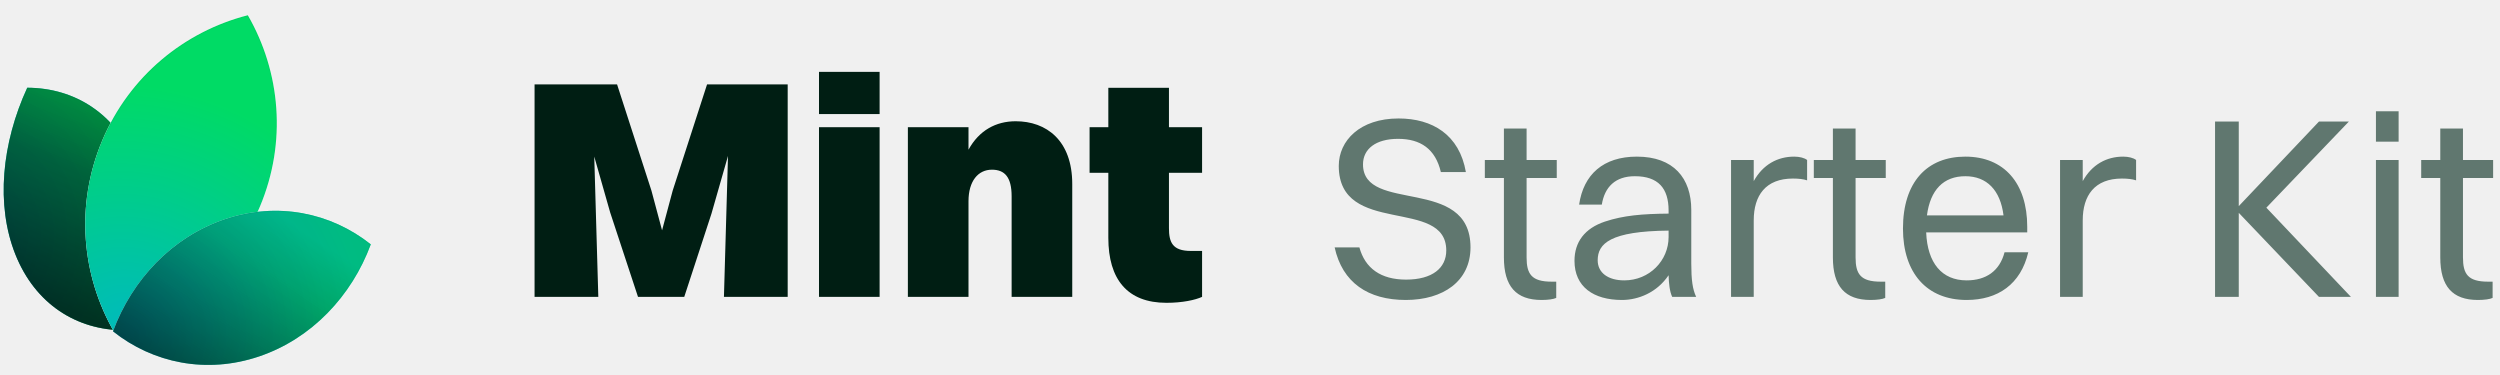
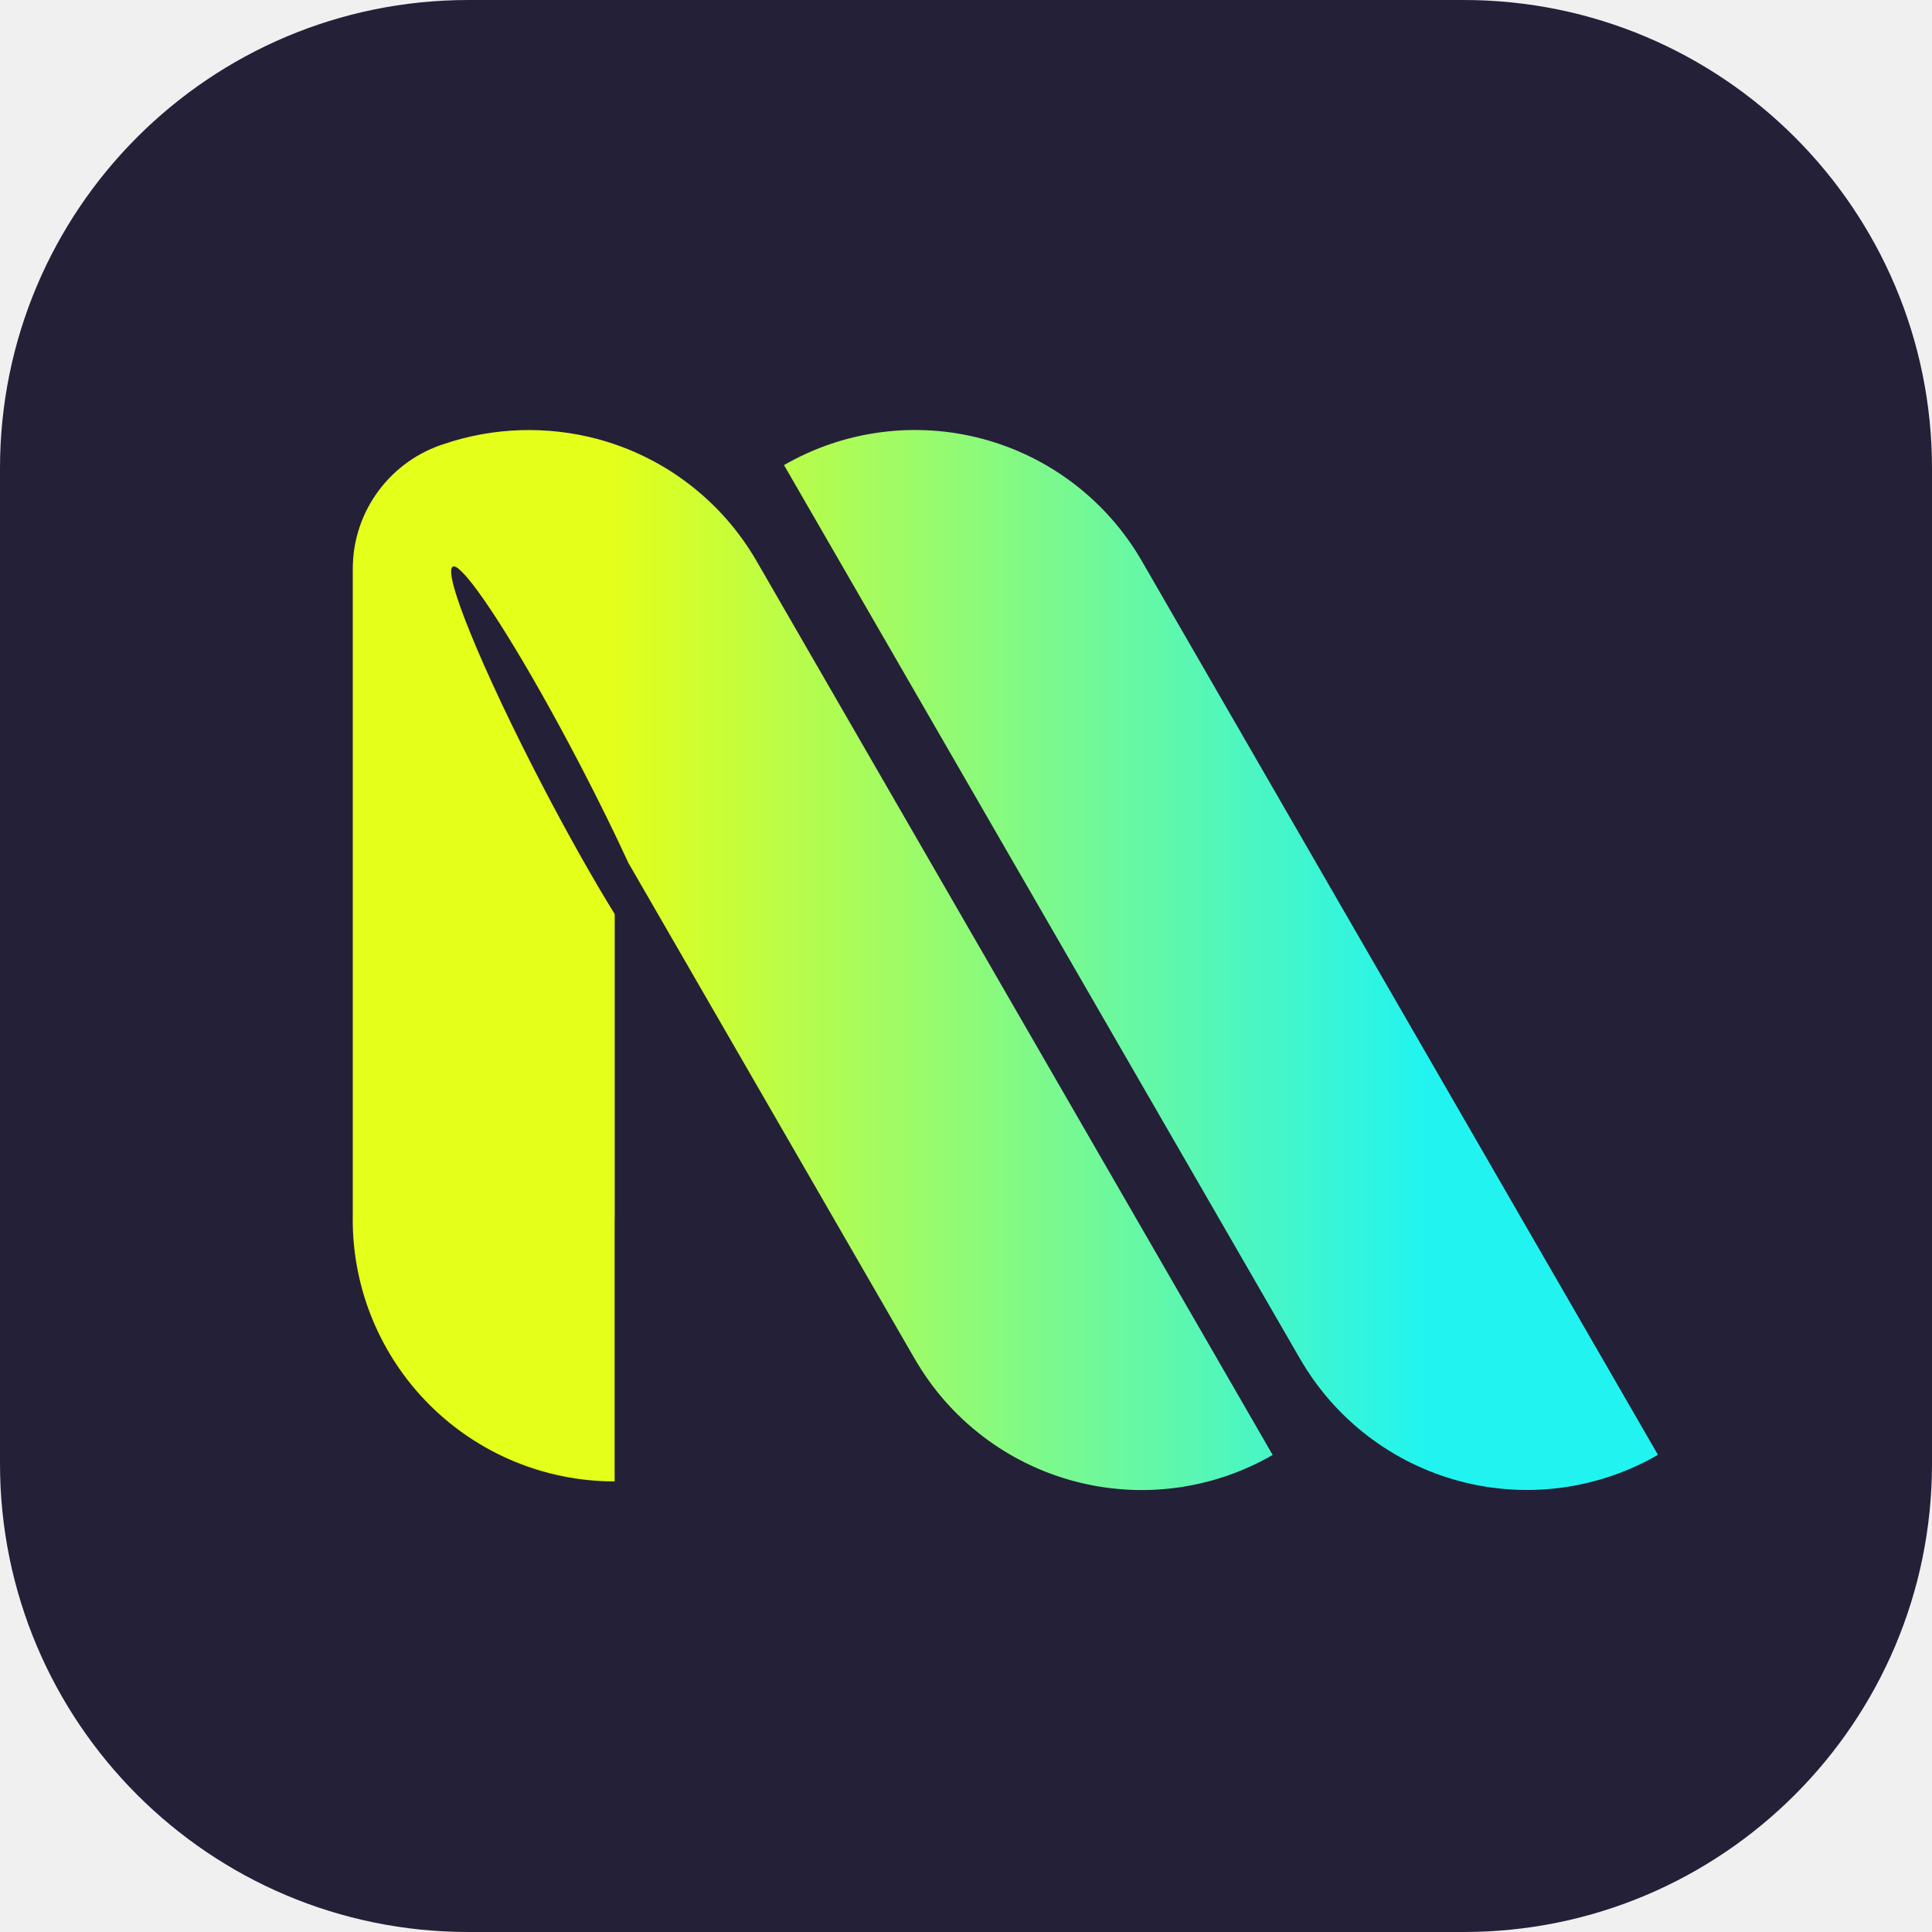
- <svg xmlns="http://www.w3.org/2000/svg" width="160" height="24" viewBox="0 0 160 24" fill="none">
-   <path d="M7.953 21.139C4.896 21.13 2.255 19.458 0.987 16.29C-0.28 13.121 0.109 9.163 1.744 5.615C4.801 5.624 7.442 7.296 8.71 10.465C9.977 13.633 9.588 17.591 7.953 21.139Z" fill="white" />
-   <path d="M7.953 21.139C4.896 21.13 2.255 19.458 0.987 16.29C-0.28 13.121 0.109 9.163 1.744 5.615C4.801 5.624 7.442 7.296 8.71 10.465C9.977 13.633 9.588 17.591 7.953 21.139Z" fill="url(#paint0_radial_115_86)" />
-   <path d="M7.953 21.139C4.896 21.13 2.255 19.458 0.987 16.29C-0.28 13.121 0.109 9.163 1.744 5.615C4.801 5.624 7.442 7.296 8.71 10.465C9.977 13.633 9.588 17.591 7.953 21.139Z" fill="black" fill-opacity="0.5" style="mix-blend-mode:hard-light" />
-   <path d="M7.953 21.139C4.896 21.13 2.255 19.458 0.987 16.29C-0.28 13.121 0.109 9.163 1.744 5.615C4.801 5.624 7.442 7.296 8.71 10.465C9.977 13.633 9.588 17.591 7.953 21.139Z" fill="url(#paint1_linear_115_86)" fill-opacity="0.5" style="mix-blend-mode:hard-light" />
-   <path d="M7.935 21.111C4.897 21.096 2.274 19.431 1.013 16.279C-0.248 13.124 0.136 9.182 1.762 5.643C4.8 5.659 7.423 7.324 8.684 10.476C9.945 13.63 9.561 17.572 7.935 21.111Z" stroke="url(#paint2_linear_115_86)" stroke-opacity="0.05" stroke-width="0.056" />
-   <path d="M7.31 21.257C11.354 20.221 14.884 17.375 16.628 13.236C18.373 9.097 17.945 4.587 15.86 0.976C11.816 2.012 8.287 4.858 6.542 8.998C4.797 13.137 5.225 17.646 7.31 21.257Z" fill="white" />
-   <path d="M7.31 21.257C11.354 20.221 14.884 17.375 16.628 13.236C18.373 9.097 17.945 4.587 15.86 0.976C11.816 2.012 8.287 4.858 6.542 8.998C4.797 13.137 5.225 17.646 7.31 21.257Z" fill="url(#paint3_radial_115_86)" />
-   <path d="M16.602 13.225C14.864 17.349 11.351 20.187 7.324 21.225C5.253 17.624 4.829 13.132 6.568 9.009C8.306 4.885 11.819 2.047 15.846 1.009C17.918 4.61 18.341 9.101 16.602 13.225Z" stroke="url(#paint4_linear_115_86)" stroke-opacity="0.05" stroke-width="0.056" />
-   <path d="M7.234 21.207C9.789 23.237 13.21 23.951 16.577 22.814C19.944 21.677 22.506 18.945 23.73 15.638C21.175 13.608 17.754 12.894 14.387 14.031C11.02 15.168 8.458 17.901 7.234 21.207Z" fill="white" />
-   <path d="M7.234 21.207C9.789 23.237 13.21 23.951 16.577 22.814C19.944 21.677 22.506 18.945 23.73 15.638C21.175 13.608 17.754 12.894 14.387 14.031C11.02 15.168 8.458 17.901 7.234 21.207Z" fill="url(#paint5_radial_115_86)" />
-   <path d="M7.234 21.207C9.789 23.237 13.21 23.951 16.577 22.814C19.944 21.677 22.506 18.945 23.73 15.638C21.175 13.608 17.754 12.894 14.387 14.031C11.02 15.168 8.458 17.901 7.234 21.207Z" fill="black" fill-opacity="0.2" style="mix-blend-mode:hard-light" />
-   <path d="M7.234 21.207C9.789 23.237 13.21 23.951 16.577 22.814C19.944 21.677 22.506 18.945 23.73 15.638C21.175 13.608 17.754 12.894 14.387 14.031C11.02 15.168 8.458 17.901 7.234 21.207Z" fill="url(#paint6_linear_115_86)" fill-opacity="0.5" style="mix-blend-mode:hard-light" />
-   <path d="M16.568 22.787C13.218 23.918 9.814 23.212 7.267 21.198C8.492 17.907 11.044 15.189 14.396 14.058C17.747 12.927 21.15 13.633 23.697 15.648C22.472 18.938 19.92 21.656 16.568 22.787Z" stroke="url(#paint7_linear_115_86)" stroke-opacity="0.05" stroke-width="0.056" />
-   <path d="M34.212 19V5.4H39.492L41.692 12.2L42.372 14.74L43.052 12.2L45.252 5.4H50.412V19H46.332L46.592 9.98L45.532 13.68L43.792 19H40.832L39.052 13.6L38.032 10.02L38.292 19H34.212ZM52.416 7.3V4.6H56.295V7.3H52.416ZM52.416 19V8.14H56.295V19H52.416ZM58.104 19V8.14H61.984V9.58C62.664 8.34 63.744 7.76 65.004 7.76C66.964 7.76 68.624 8.98 68.624 11.78V19H64.744V12.56C64.744 11.34 64.304 10.86 63.484 10.86C62.604 10.86 61.984 11.58 61.984 12.88V19H58.104ZM70.933 15.22V11.06H69.733V8.14H70.933V5.62H74.813V8.14H76.933V11.06H74.813V14.6C74.813 15.5 75.033 16.06 76.213 16.06H76.933V19C76.493 19.2 75.673 19.38 74.653 19.38C72.153 19.38 70.933 17.88 70.933 15.22Z" fill="#001E13" />
-   <path d="M87.232 10.519C87.232 13.687 94.112 11.229 94.112 15.832C94.112 17.994 92.364 19.198 89.971 19.198C87.562 19.198 85.912 18.093 85.417 15.832H87.001C87.364 17.169 88.371 17.895 89.987 17.895C91.671 17.895 92.561 17.152 92.561 16.03C92.561 12.598 85.681 15.155 85.681 10.618C85.681 9.001 87.034 7.582 89.509 7.582C91.671 7.582 93.403 8.621 93.816 11.014H92.215C91.868 9.529 90.912 8.886 89.476 8.886C88.057 8.886 87.232 9.529 87.232 10.519ZM96.25 16.476V11.393H95.029V10.239H96.25V8.226H97.702V10.239H99.632V11.393H97.702V16.476C97.702 17.532 98.015 18.026 99.302 18.026H99.599V19.066C99.434 19.148 99.071 19.198 98.659 19.198C97.025 19.198 96.25 18.323 96.25 16.476ZM102.516 13.093H101.064C101.345 11.162 102.615 10.024 104.76 10.024C107.103 10.024 108.242 11.393 108.242 13.44V16.888C108.242 17.895 108.324 18.521 108.555 19H107.021C106.856 18.654 106.806 18.142 106.79 17.614C106.047 18.72 104.859 19.198 103.803 19.198C101.988 19.198 100.767 18.357 100.767 16.69C100.767 15.486 101.427 14.611 102.714 14.182C103.902 13.786 105.107 13.687 106.79 13.671V13.473C106.79 12.053 106.13 11.278 104.628 11.278C103.374 11.278 102.698 11.971 102.516 13.093ZM102.252 16.657C102.252 17.465 102.929 17.944 103.952 17.944C105.569 17.944 106.79 16.674 106.79 15.172V14.759C103.061 14.793 102.252 15.585 102.252 16.657ZM110.787 19V10.239H112.239V11.591C112.833 10.519 113.774 10.024 114.83 10.024C115.176 10.024 115.49 10.107 115.655 10.239V11.542C115.407 11.46 115.094 11.427 114.747 11.427C112.998 11.427 112.239 12.515 112.239 14.1V19H110.787ZM117.305 16.476V11.393H116.084V10.239H117.305V8.226H118.757V10.239H120.688V11.393H118.757V16.476C118.757 17.532 119.071 18.026 120.358 18.026H120.655V19.066C120.49 19.148 120.127 19.198 119.714 19.198C118.081 19.198 117.305 18.323 117.305 16.476ZM129.809 16.145C129.33 18.192 127.862 19.198 125.865 19.198C123.324 19.198 121.79 17.482 121.79 14.627C121.79 11.658 123.324 10.024 125.783 10.024C128.258 10.024 129.743 11.723 129.743 14.512V14.875H123.275C123.357 16.838 124.281 17.944 125.865 17.944C127.103 17.944 127.977 17.35 128.291 16.145H129.809ZM125.783 11.278C124.38 11.278 123.539 12.152 123.324 13.786H128.225C128.027 12.169 127.152 11.278 125.783 11.278ZM131.843 19V10.239H133.295V11.591C133.889 10.519 134.829 10.024 135.885 10.024C136.232 10.024 136.545 10.107 136.71 10.239V11.542C136.463 11.46 136.149 11.427 135.803 11.427C134.054 11.427 133.295 12.515 133.295 14.1V19H131.843ZM141.763 19V7.78H143.281V13.192L148.413 7.78H150.327L145.047 13.291L150.459 19H148.413L143.281 13.621V19H141.763ZM152.06 9.067V7.12H153.512V9.067H152.06ZM152.06 19V10.239H153.512V19H152.06ZM156.178 16.476V11.393H154.957V10.239H156.178V8.226H157.63V10.239H159.56V11.393H157.63V16.476C157.63 17.532 157.943 18.026 159.23 18.026H159.527V19.066C159.362 19.148 158.999 19.198 158.587 19.198C156.953 19.198 156.178 18.323 156.178 16.476Z" fill="#002719" fill-opacity="0.6" />
+ <svg xmlns="http://www.w3.org/2000/svg" class="h-full" viewBox="0 0 45 45" fill="none">
+   <rect width="45" height="45" rx="10.909" fill="#242038" />
+   <path fill-rule="evenodd" clip-rule="evenodd" d="M33.987 34.496C35.55 34.915 37.215 34.696 38.617 33.886L35.566 28.603L32.516 23.32L32.516 23.32L26.624 13.117C26.616 13.103 26.608 13.089 26.6 13.075L26.595 13.066C25.786 11.665 24.453 10.642 22.89 10.223C21.328 9.805 19.663 10.024 18.261 10.833L21.312 16.116L24.362 21.399L24.362 21.399L30.253 31.602C30.263 31.62 30.274 31.638 30.285 31.656C31.094 33.056 32.426 34.077 33.987 34.496ZM25.014 34.498C26.577 34.917 28.242 34.698 29.643 33.889L26.593 28.606L23.543 23.323L23.543 23.323L17.651 13.118L17.636 13.092L17.622 13.068C16.813 11.667 15.481 10.645 13.918 10.226C12.745 9.912 11.492 9.953 10.356 10.337C9.117 10.724 8.217 11.881 8.217 13.248V28.27C8.216 28.317 8.216 28.363 8.216 28.41C8.216 30.027 8.859 31.577 10.003 32.72C11.147 33.863 12.698 34.505 14.316 34.505V28.448C14.317 28.414 14.318 28.381 14.318 28.347V21.291C13.822 20.489 13.233 19.448 12.632 18.293C11.234 15.608 10.301 13.327 10.547 13.199C10.576 13.184 10.621 13.2 10.68 13.245L10.684 13.253C11.123 13.6 12.297 15.481 13.52 17.831C13.941 18.639 14.319 19.411 14.636 20.098L15.389 21.402L15.389 21.402L21.279 31.604L21.297 31.634L21.31 31.656C22.119 33.057 23.451 34.08 25.014 34.498Z" fill="url(#paint0_linear_1886_1655)" />
  <defs>
-     <radialGradient id="paint0_radial_115_86" cx="0" cy="0" r="1" gradientUnits="userSpaceOnUse" gradientTransform="translate(-3.00503 15.023) rotate(-10.029) scale(17.9572 17.784)">
-       <stop stop-color="#00B0BB" />
-       <stop offset="1" stop-color="#00DB65" />
-     </radialGradient>
-     <linearGradient id="paint1_linear_115_86" x1="7.39" y1="4.813" x2="1.63" y2="18.689" gradientUnits="userSpaceOnUse">
-       <stop stop-color="#18E299" />
-       <stop offset="1" />
-     </linearGradient>
-     <linearGradient id="paint2_linear_115_86" x1="7.948" y1="8.016" x2="1.761" y2="18.746" gradientUnits="userSpaceOnUse">
-       <stop />
-       <stop offset="1" stop-opacity="0" />
-     </linearGradient>
-     <radialGradient id="paint3_radial_115_86" cx="0" cy="0" r="1" gradientUnits="userSpaceOnUse" gradientTransform="translate(8.11404 20.8822) rotate(-75.7542) scale(21.6246 23.7772)">
-       <stop stop-color="#00BBBB" />
-       <stop offset="0.713" stop-color="#00DB65" />
-     </radialGradient>
-     <linearGradient id="paint4_linear_115_86" x1="7.602" y1="5.871" x2="15.556" y2="16.372" gradientUnits="userSpaceOnUse">
-       <stop />
-       <stop offset="1" stop-opacity="0" />
-     </linearGradient>
-     <radialGradient id="paint5_radial_115_86" cx="0" cy="0" r="1" gradientUnits="userSpaceOnUse" gradientTransform="translate(7.84537 21.5181) rotate(-20.3525) scale(18.5603 17.32)">
-       <stop stop-color="#00B0BB" />
-       <stop offset="1" stop-color="#00DB65" />
-     </radialGradient>
-     <linearGradient id="paint6_linear_115_86" x1="16.808" y1="13.007" x2="10.041" y2="22.994" gradientUnits="userSpaceOnUse">
-       <stop stop-color="#00B1BC" />
-       <stop offset="1" />
-     </linearGradient>
-     <linearGradient id="paint7_linear_115_86" x1="16.808" y1="13.007" x2="14.169" y2="23.841" gradientUnits="userSpaceOnUse">
-       <stop />
-       <stop offset="1" stop-opacity="0" />
+     <linearGradient id="paint0_linear_1886_1655" x1="8.216" y1="22.369" x2="38.617" y2="22.369" gradientUnits="userSpaceOnUse">
+       <stop offset="0.198" stop-color="#E4FF1A" />
+       <stop offset="0.823" stop-color="#21F4F0" />
    </linearGradient>
  </defs>
</svg>
